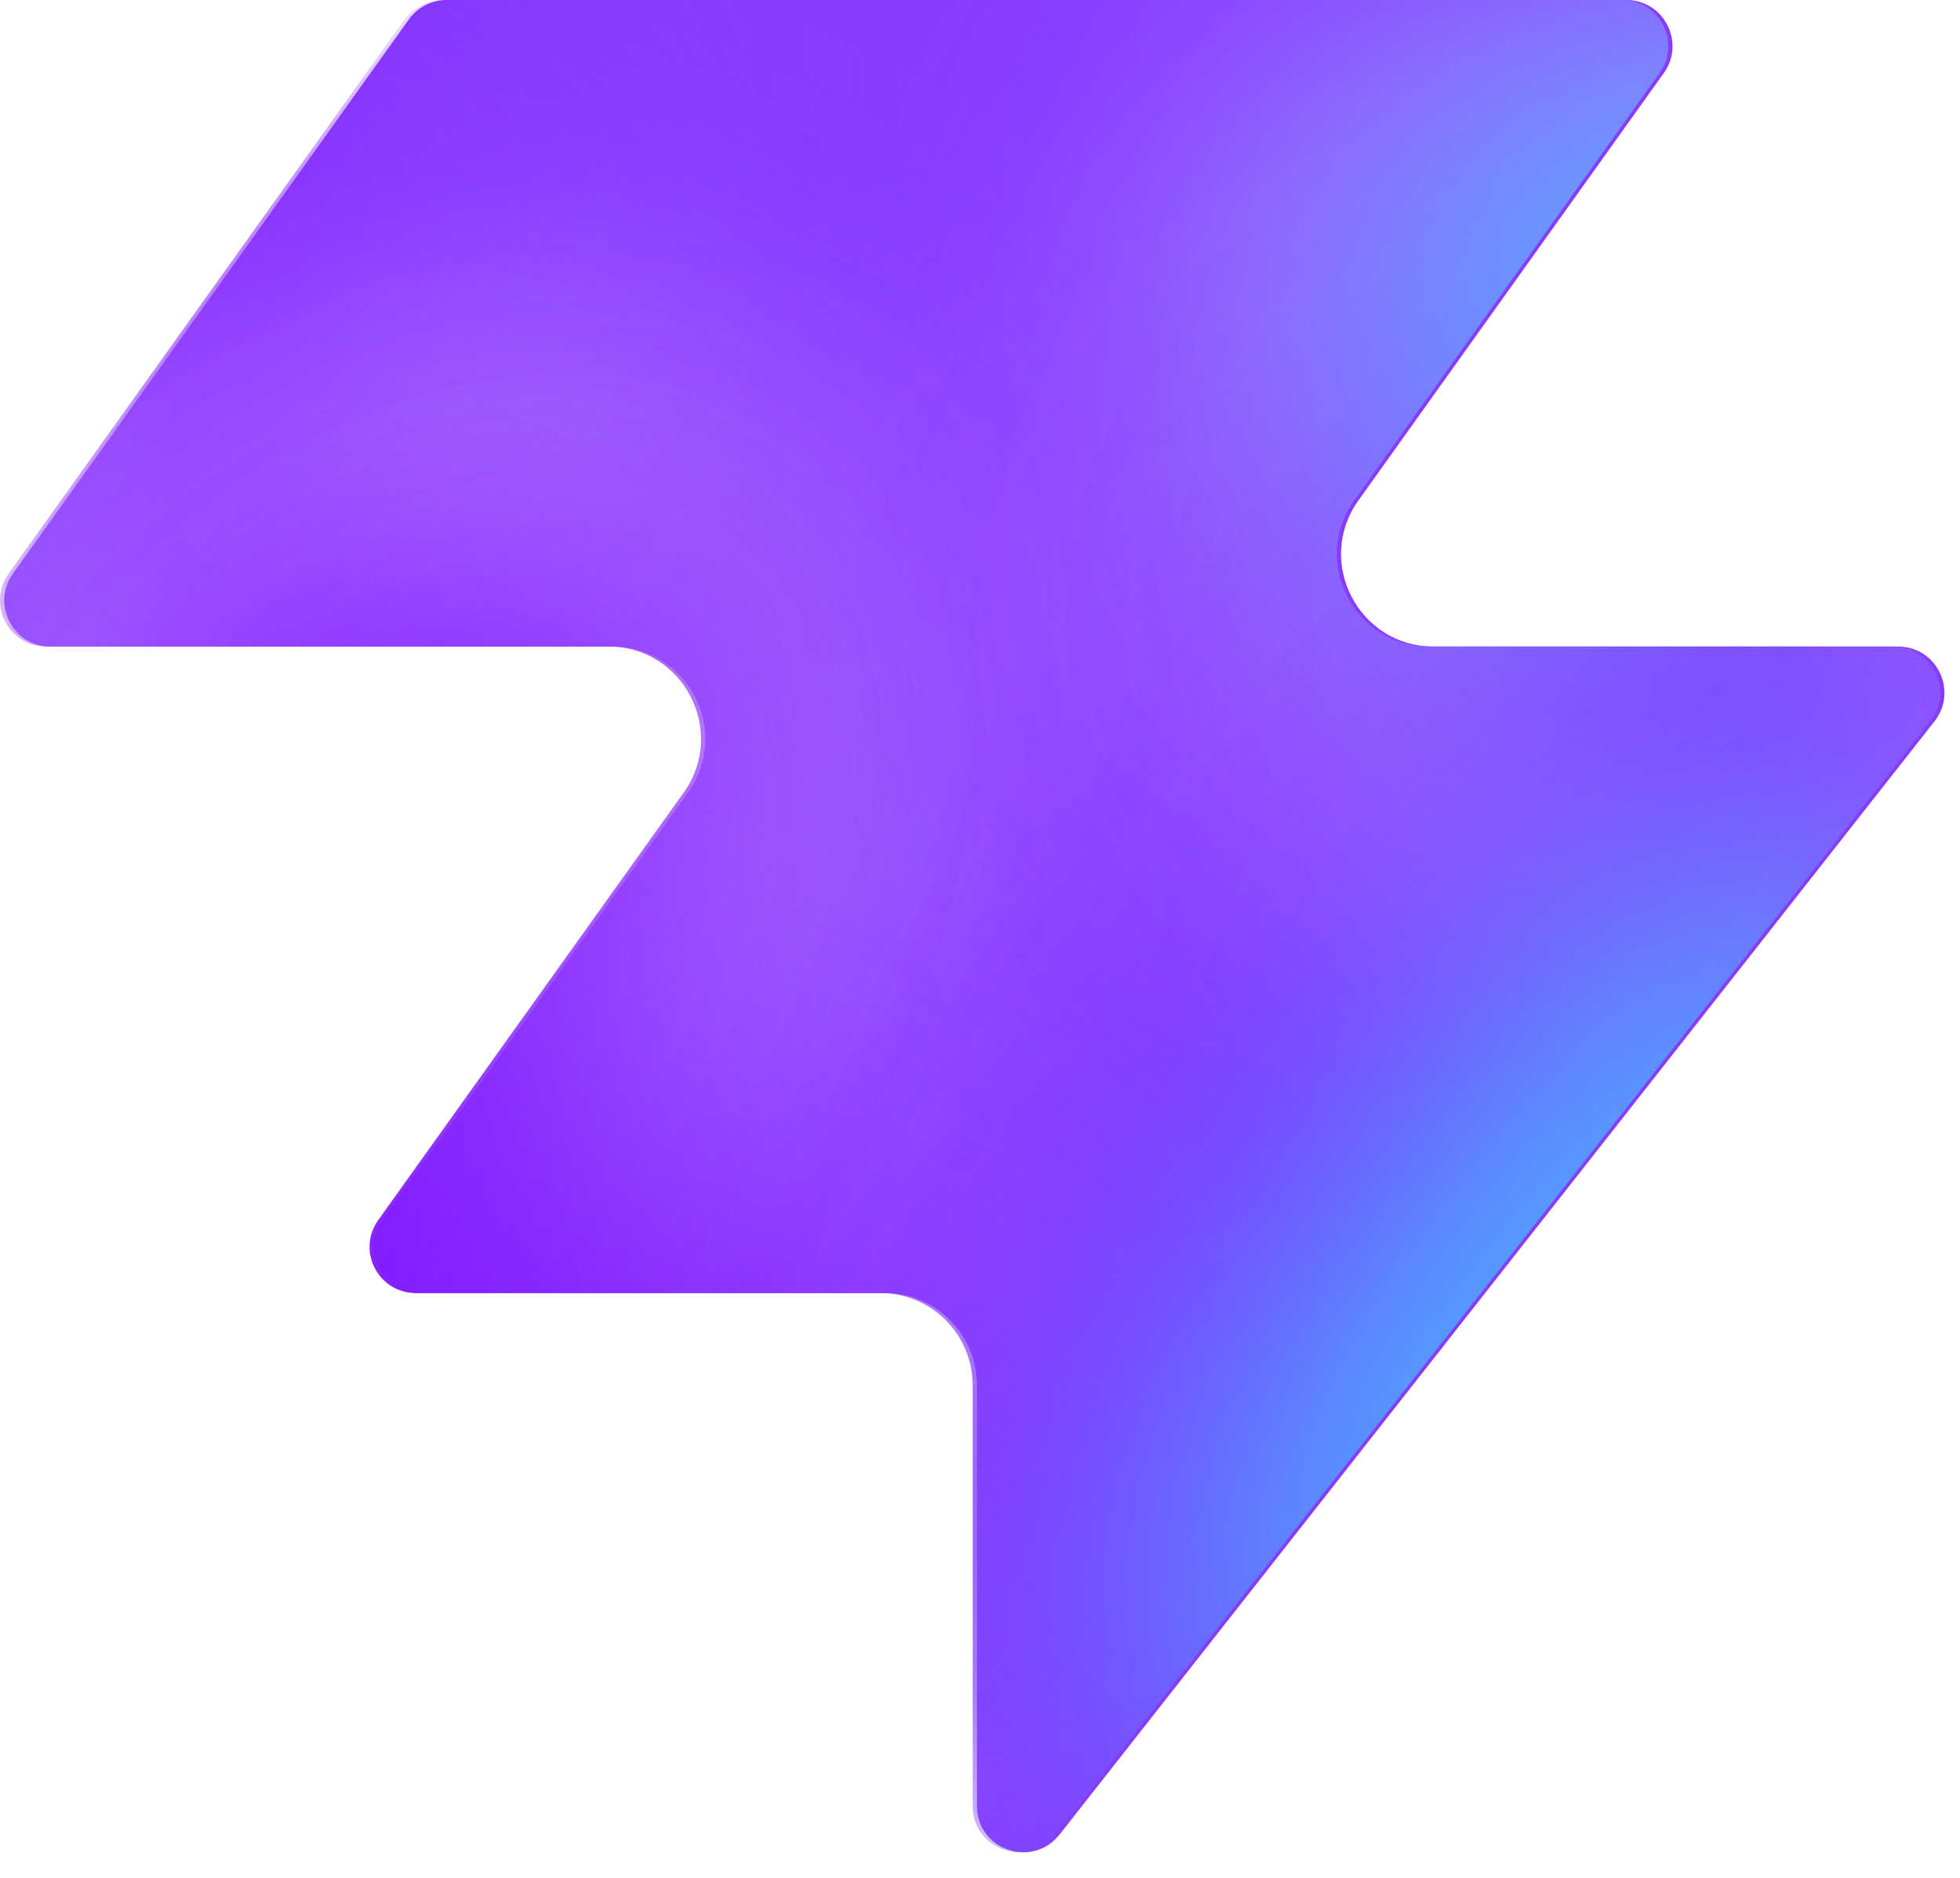
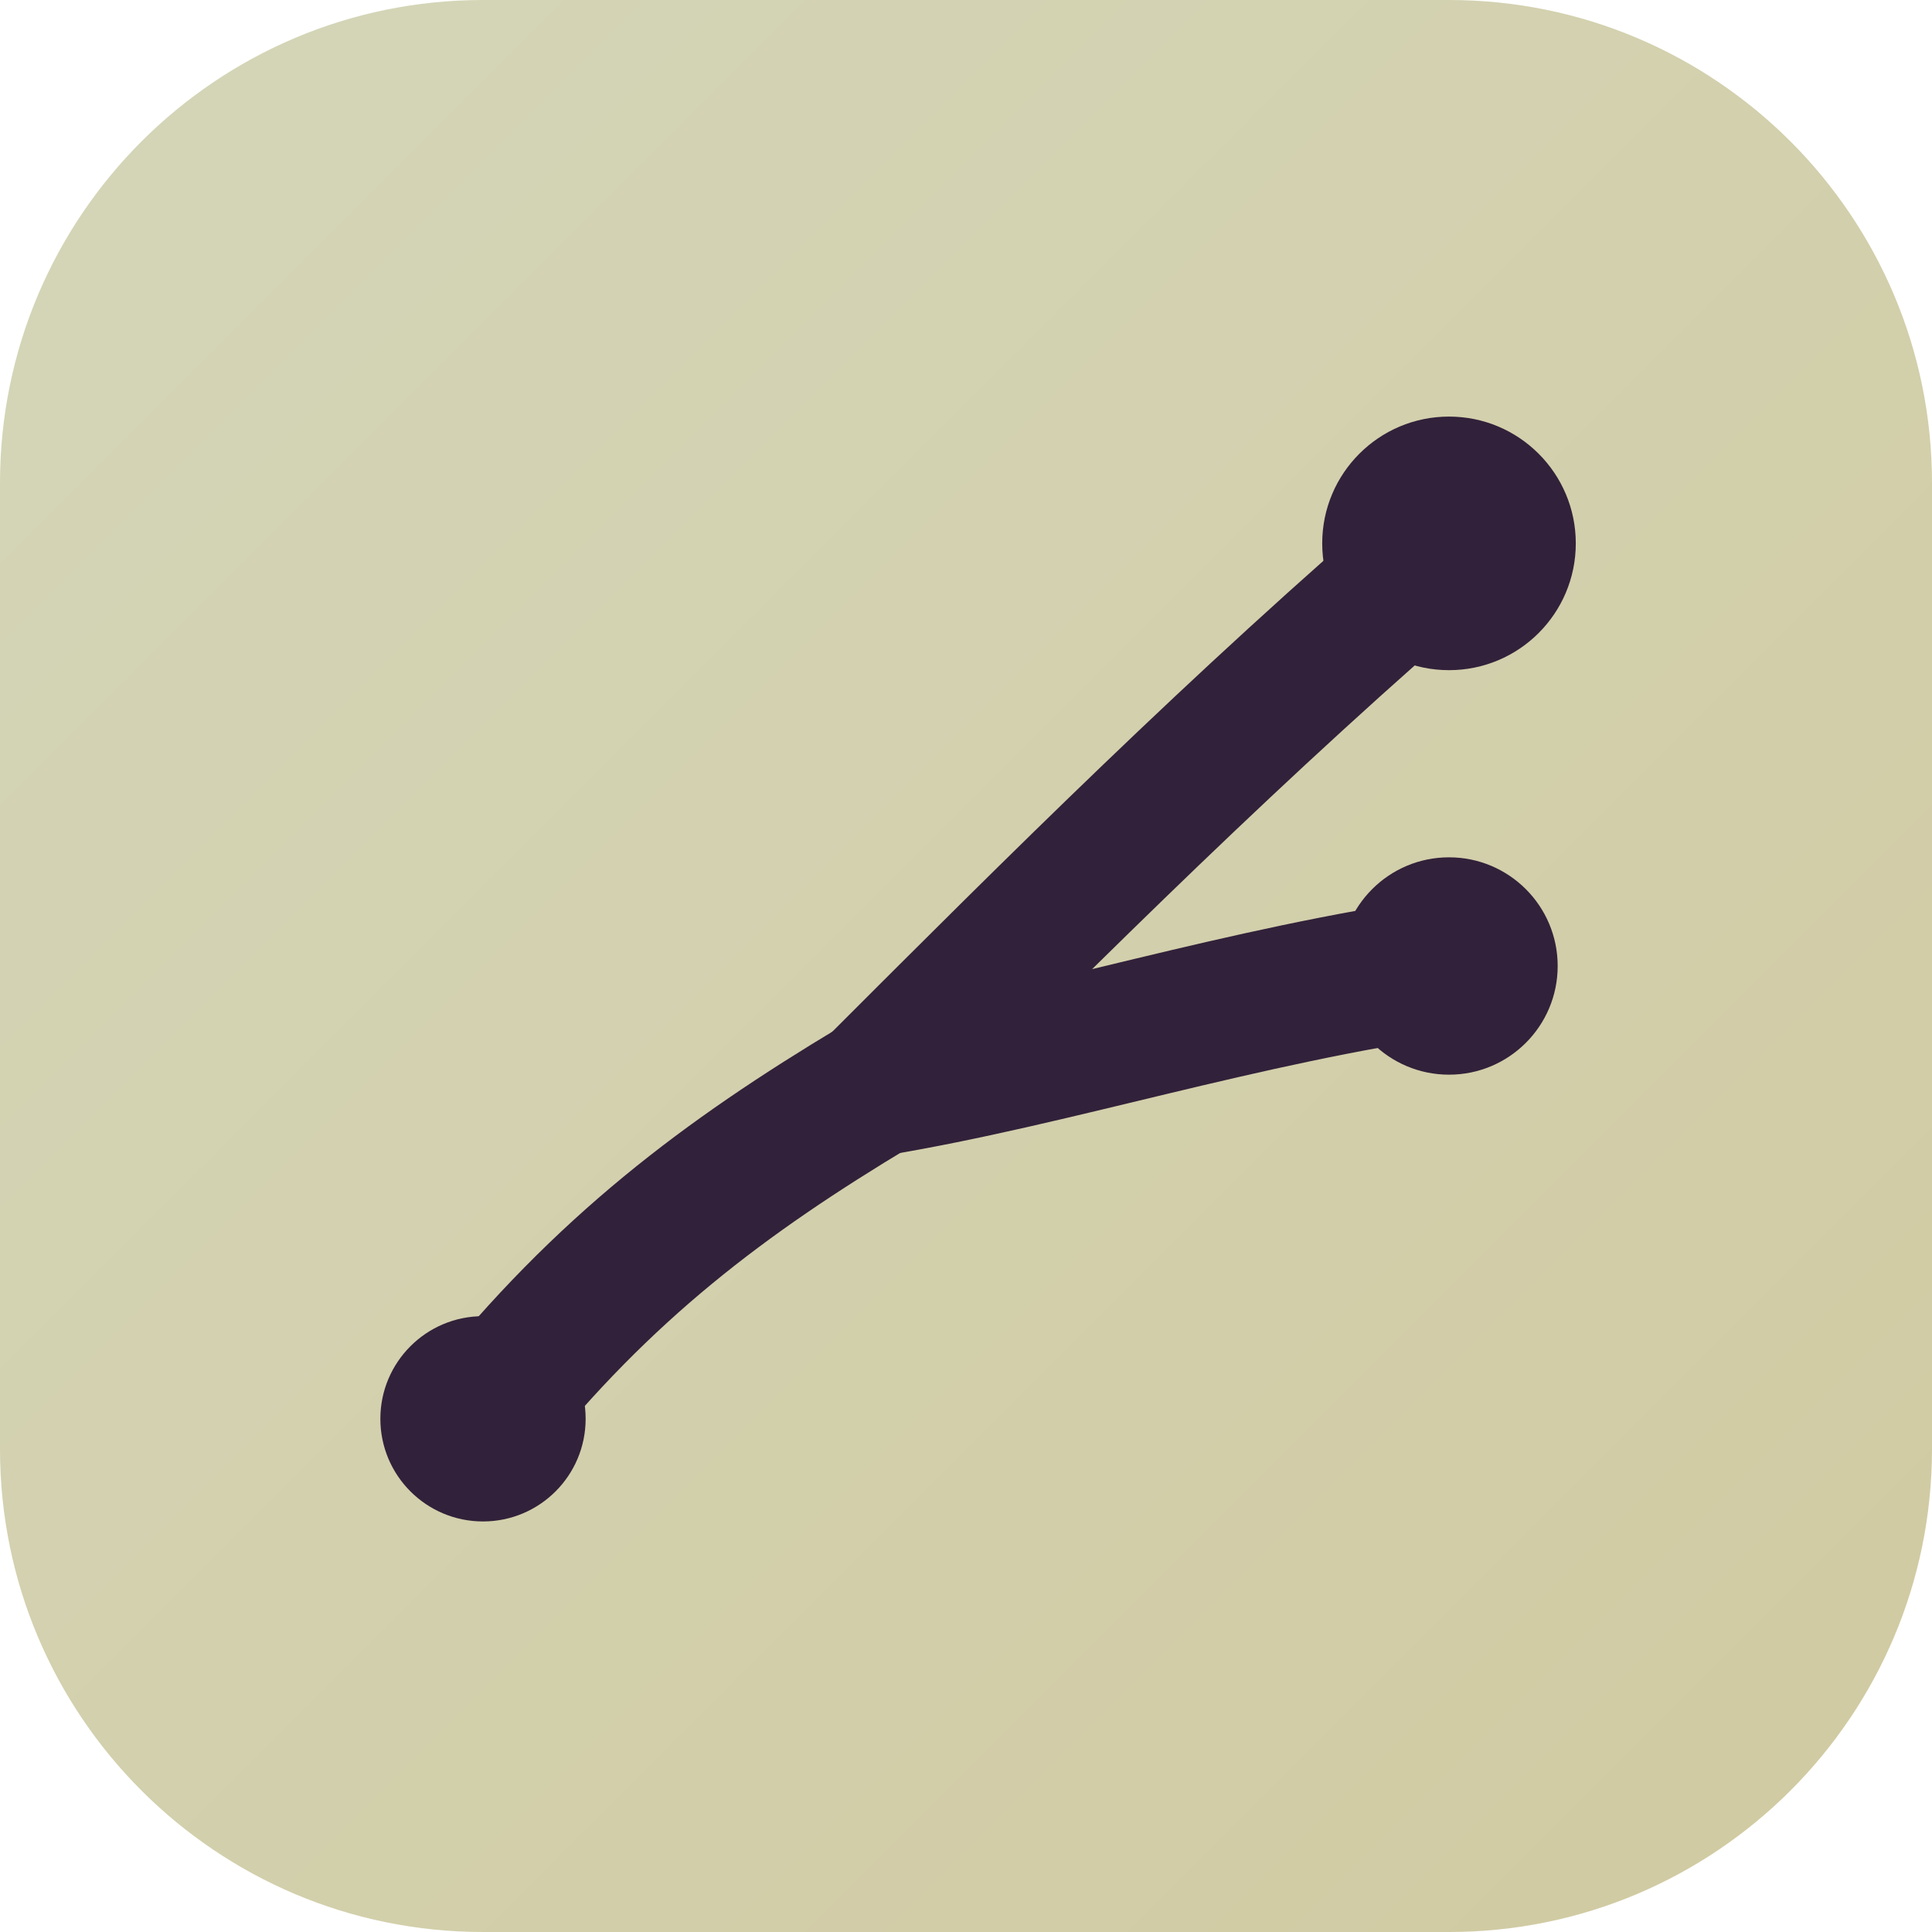
- <svg xmlns="http://www.w3.org/2000/svg" width="48" height="46" fill="none" viewBox="0 0 48 46">
-   <path fill="#863bff" d="M25.946 44.938c-.664.845-2.021.375-2.021-.698V33.937a2.26 2.26 0 0 0-2.262-2.262H10.287c-.92 0-1.456-1.04-.92-1.788l7.48-10.471c1.07-1.497 0-3.578-1.842-3.578H1.237c-.92 0-1.456-1.04-.92-1.788L10.013.474c.214-.297.556-.474.92-.474h28.894c.92 0 1.456 1.04.92 1.788l-7.48 10.471c-1.07 1.498 0 3.579 1.842 3.579h11.377c.943 0 1.473 1.088.89 1.83L25.947 44.94z" style="fill:#863bff;fill:color(display-p3 .525 .23 1);fill-opacity:1" />
-   <mask id="a" width="48" height="46" x="0" y="0" maskUnits="userSpaceOnUse" style="mask-type:alpha">
-     <path fill="#000" d="M25.842 44.938c-.664.844-2.021.375-2.021-.698V33.937a2.26 2.26 0 0 0-2.262-2.262H10.183c-.92 0-1.456-1.04-.92-1.788l7.48-10.471c1.07-1.498 0-3.579-1.842-3.579H1.133c-.92 0-1.456-1.04-.92-1.787L9.91.473c.214-.297.556-.474.92-.474h28.894c.92 0 1.456 1.04.92 1.788l-7.48 10.471c-1.07 1.498 0 3.578 1.842 3.578h11.377c.943 0 1.473 1.088.89 1.832L25.843 44.94z" style="fill:#000;fill-opacity:1" />
-   </mask>
-   <g mask="url(#a)">
-     <g filter="url(#b)">
-       <ellipse cx="5.508" cy="14.704" fill="#ede6ff" rx="5.508" ry="14.704" style="fill:#ede6ff;fill:color(display-p3 .927 .903 1);fill-opacity:1" transform="matrix(.00324 1 1 -.00324 -4.47 31.516)" />
-     </g>
-     <g filter="url(#c)">
-       <ellipse cx="10.399" cy="29.851" fill="#ede6ff" rx="10.399" ry="29.851" style="fill:#ede6ff;fill:color(display-p3 .927 .903 1);fill-opacity:1" transform="matrix(.00324 1 1 -.00324 -39.328 7.883)" />
-     </g>
-     <g filter="url(#d)">
-       <ellipse cx="5.508" cy="30.487" fill="#7e14ff" rx="5.508" ry="30.487" style="fill:#7e14ff;fill:color(display-p3 .492 .077 1);fill-opacity:1" transform="rotate(89.814 -25.913 -14.639)scale(1 -1)" />
-     </g>
-     <g filter="url(#e)">
-       <ellipse cx="5.508" cy="30.599" fill="#7e14ff" rx="5.508" ry="30.599" style="fill:#7e14ff;fill:color(display-p3 .492 .077 1);fill-opacity:1" transform="rotate(89.814 -32.644 -3.334)scale(1 -1)" />
-     </g>
-     <g filter="url(#f)">
-       <ellipse cx="5.508" cy="30.599" fill="#7e14ff" rx="5.508" ry="30.599" style="fill:#7e14ff;fill:color(display-p3 .492 .077 1);fill-opacity:1" transform="matrix(.00324 1 1 -.00324 -34.34 30.47)" />
-     </g>
-     <g filter="url(#g)">
-       <ellipse cx="14.072" cy="22.078" fill="#ede6ff" rx="14.072" ry="22.078" style="fill:#ede6ff;fill:color(display-p3 .927 .903 1);fill-opacity:1" transform="rotate(93.35 24.506 48.493)scale(-1 1)" />
-     </g>
-     <g filter="url(#h)">
-       <ellipse cx="3.47" cy="21.501" fill="#7e14ff" rx="3.47" ry="21.501" style="fill:#7e14ff;fill:color(display-p3 .492 .077 1);fill-opacity:1" transform="rotate(89.009 28.708 47.59)scale(-1 1)" />
-     </g>
-     <g filter="url(#i)">
-       <ellipse cx="3.47" cy="21.501" fill="#7e14ff" rx="3.47" ry="21.501" style="fill:#7e14ff;fill:color(display-p3 .492 .077 1);fill-opacity:1" transform="rotate(89.009 28.708 47.59)scale(-1 1)" />
-     </g>
-     <g filter="url(#j)">
-       <ellipse cx=".387" cy="8.972" fill="#7e14ff" rx="4.407" ry="29.108" style="fill:#7e14ff;fill:color(display-p3 .492 .077 1);fill-opacity:1" transform="rotate(39.51 .387 8.972)" />
-     </g>
-     <g filter="url(#k)">
-       <ellipse cx="47.523" cy="-6.092" fill="#7e14ff" rx="4.407" ry="29.108" style="fill:#7e14ff;fill:color(display-p3 .492 .077 1);fill-opacity:1" transform="rotate(37.892 47.523 -6.092)" />
-     </g>
-     <g filter="url(#l)">
-       <ellipse cx="41.412" cy="6.333" fill="#47bfff" rx="5.971" ry="9.665" style="fill:#47bfff;fill:color(display-p3 .28 .748 1);fill-opacity:1" transform="rotate(37.892 41.412 6.333)" />
-     </g>
-     <g filter="url(#m)">
-       <ellipse cx="-1.879" cy="38.332" fill="#7e14ff" rx="4.407" ry="29.108" style="fill:#7e14ff;fill:color(display-p3 .492 .077 1);fill-opacity:1" transform="rotate(37.892 -1.88 38.332)" />
-     </g>
-     <g filter="url(#n)">
-       <ellipse cx="-1.879" cy="38.332" fill="#7e14ff" rx="4.407" ry="29.108" style="fill:#7e14ff;fill:color(display-p3 .492 .077 1);fill-opacity:1" transform="rotate(37.892 -1.88 38.332)" />
-     </g>
-     <g filter="url(#o)">
-       <ellipse cx="35.651" cy="29.907" fill="#7e14ff" rx="4.407" ry="29.108" style="fill:#7e14ff;fill:color(display-p3 .492 .077 1);fill-opacity:1" transform="rotate(37.892 35.651 29.907)" />
-     </g>
-     <g filter="url(#p)">
-       <ellipse cx="38.418" cy="32.4" fill="#47bfff" rx="5.971" ry="15.297" style="fill:#47bfff;fill:color(display-p3 .28 .748 1);fill-opacity:1" transform="rotate(37.892 38.418 32.4)" />
-     </g>
+ <svg xmlns="http://www.w3.org/2000/svg" width="32" height="32" viewBox="0 0 32 32" fill="none">
+   <defs>
+     <linearGradient id="fp-grad" x1="0" y1="0" x2="32" y2="32" gradientUnits="userSpaceOnUse">
+       <stop stop-color="#d4d6b9" />
+       <stop offset="1" stop-color="#d1caa1" />
+     </linearGradient>
+   </defs>
+   <rect width="32" height="32" rx="8" fill="url(#fp-grad)" />
+   <g transform="translate(4 4)" stroke="#32213a" stroke-width="2.3" stroke-linecap="round" stroke-linejoin="round" fill="none">
+     <path d="M4 19.5 C 6 17 8 15.5 10.5 14" />
+     <path d="M10.5 14 C 13.5 11 16.5 8 20 5" />
+     <path d="M10.5 14 C 13.5 13.5 16.5 12.5 20 12" />
+     <circle cx="4" cy="19.5" r="1.7" fill="#32213a" stroke="none" />
+     <circle cx="20" cy="5" r="2.1" fill="#32213a" stroke="none" />
+     <circle cx="20" cy="12" r="1.8" fill="#32213a" stroke="none" />
  </g>
-   <defs>
-     <filter id="b" width="60.045" height="41.654" x="-19.77" y="16.149" color-interpolation-filters="sRGB" filterUnits="userSpaceOnUse">
-       <feFlood flood-opacity="0" result="BackgroundImageFix" />
-       <feBlend in="SourceGraphic" in2="BackgroundImageFix" result="shape" />
-       <feGaussianBlur result="effect1_foregroundBlur_2002_17158" stdDeviation="7.659" />
-     </filter>
-     <filter id="c" width="90.34" height="51.437" x="-54.613" y="-7.533" color-interpolation-filters="sRGB" filterUnits="userSpaceOnUse">
-       <feFlood flood-opacity="0" result="BackgroundImageFix" />
-       <feBlend in="SourceGraphic" in2="BackgroundImageFix" result="shape" />
-       <feGaussianBlur result="effect1_foregroundBlur_2002_17158" stdDeviation="7.659" />
-     </filter>
-     <filter id="d" width="79.355" height="29.4" x="-49.64" y="2.03" color-interpolation-filters="sRGB" filterUnits="userSpaceOnUse">
-       <feFlood flood-opacity="0" result="BackgroundImageFix" />
-       <feBlend in="SourceGraphic" in2="BackgroundImageFix" result="shape" />
-       <feGaussianBlur result="effect1_foregroundBlur_2002_17158" stdDeviation="4.596" />
-     </filter>
-     <filter id="e" width="79.579" height="29.4" x="-45.045" y="20.029" color-interpolation-filters="sRGB" filterUnits="userSpaceOnUse">
-       <feFlood flood-opacity="0" result="BackgroundImageFix" />
-       <feBlend in="SourceGraphic" in2="BackgroundImageFix" result="shape" />
-       <feGaussianBlur result="effect1_foregroundBlur_2002_17158" stdDeviation="4.596" />
-     </filter>
-     <filter id="f" width="79.579" height="29.4" x="-43.513" y="21.178" color-interpolation-filters="sRGB" filterUnits="userSpaceOnUse">
-       <feFlood flood-opacity="0" result="BackgroundImageFix" />
-       <feBlend in="SourceGraphic" in2="BackgroundImageFix" result="shape" />
-       <feGaussianBlur result="effect1_foregroundBlur_2002_17158" stdDeviation="4.596" />
-     </filter>
-     <filter id="g" width="74.749" height="58.852" x="15.756" y="-17.901" color-interpolation-filters="sRGB" filterUnits="userSpaceOnUse">
-       <feFlood flood-opacity="0" result="BackgroundImageFix" />
-       <feBlend in="SourceGraphic" in2="BackgroundImageFix" result="shape" />
-       <feGaussianBlur result="effect1_foregroundBlur_2002_17158" stdDeviation="7.659" />
-     </filter>
-     <filter id="h" width="61.377" height="25.362" x="23.548" y="2.284" color-interpolation-filters="sRGB" filterUnits="userSpaceOnUse">
-       <feFlood flood-opacity="0" result="BackgroundImageFix" />
-       <feBlend in="SourceGraphic" in2="BackgroundImageFix" result="shape" />
-       <feGaussianBlur result="effect1_foregroundBlur_2002_17158" stdDeviation="4.596" />
-     </filter>
-     <filter id="i" width="61.377" height="25.362" x="23.548" y="2.284" color-interpolation-filters="sRGB" filterUnits="userSpaceOnUse">
-       <feFlood flood-opacity="0" result="BackgroundImageFix" />
-       <feBlend in="SourceGraphic" in2="BackgroundImageFix" result="shape" />
-       <feGaussianBlur result="effect1_foregroundBlur_2002_17158" stdDeviation="4.596" />
-     </filter>
-     <filter id="j" width="56.045" height="63.649" x="-27.636" y="-22.853" color-interpolation-filters="sRGB" filterUnits="userSpaceOnUse">
-       <feFlood flood-opacity="0" result="BackgroundImageFix" />
-       <feBlend in="SourceGraphic" in2="BackgroundImageFix" result="shape" />
-       <feGaussianBlur result="effect1_foregroundBlur_2002_17158" stdDeviation="4.596" />
-     </filter>
-     <filter id="k" width="54.814" height="64.646" x="20.116" y="-38.415" color-interpolation-filters="sRGB" filterUnits="userSpaceOnUse">
-       <feFlood flood-opacity="0" result="BackgroundImageFix" />
-       <feBlend in="SourceGraphic" in2="BackgroundImageFix" result="shape" />
-       <feGaussianBlur result="effect1_foregroundBlur_2002_17158" stdDeviation="4.596" />
-     </filter>
-     <filter id="l" width="33.541" height="35.313" x="24.641" y="-11.323" color-interpolation-filters="sRGB" filterUnits="userSpaceOnUse">
-       <feFlood flood-opacity="0" result="BackgroundImageFix" />
-       <feBlend in="SourceGraphic" in2="BackgroundImageFix" result="shape" />
-       <feGaussianBlur result="effect1_foregroundBlur_2002_17158" stdDeviation="4.596" />
-     </filter>
-     <filter id="m" width="54.814" height="64.646" x="-29.286" y="6.009" color-interpolation-filters="sRGB" filterUnits="userSpaceOnUse">
-       <feFlood flood-opacity="0" result="BackgroundImageFix" />
-       <feBlend in="SourceGraphic" in2="BackgroundImageFix" result="shape" />
-       <feGaussianBlur result="effect1_foregroundBlur_2002_17158" stdDeviation="4.596" />
-     </filter>
-     <filter id="n" width="54.814" height="64.646" x="-29.286" y="6.009" color-interpolation-filters="sRGB" filterUnits="userSpaceOnUse">
-       <feFlood flood-opacity="0" result="BackgroundImageFix" />
-       <feBlend in="SourceGraphic" in2="BackgroundImageFix" result="shape" />
-       <feGaussianBlur result="effect1_foregroundBlur_2002_17158" stdDeviation="4.596" />
-     </filter>
-     <filter id="o" width="54.814" height="64.646" x="8.244" y="-2.416" color-interpolation-filters="sRGB" filterUnits="userSpaceOnUse">
-       <feFlood flood-opacity="0" result="BackgroundImageFix" />
-       <feBlend in="SourceGraphic" in2="BackgroundImageFix" result="shape" />
-       <feGaussianBlur result="effect1_foregroundBlur_2002_17158" stdDeviation="4.596" />
-     </filter>
-     <filter id="p" width="39.409" height="43.623" x="18.713" y="10.588" color-interpolation-filters="sRGB" filterUnits="userSpaceOnUse">
-       <feFlood flood-opacity="0" result="BackgroundImageFix" />
-       <feBlend in="SourceGraphic" in2="BackgroundImageFix" result="shape" />
-       <feGaussianBlur result="effect1_foregroundBlur_2002_17158" stdDeviation="4.596" />
-     </filter>
-   </defs>
</svg>
